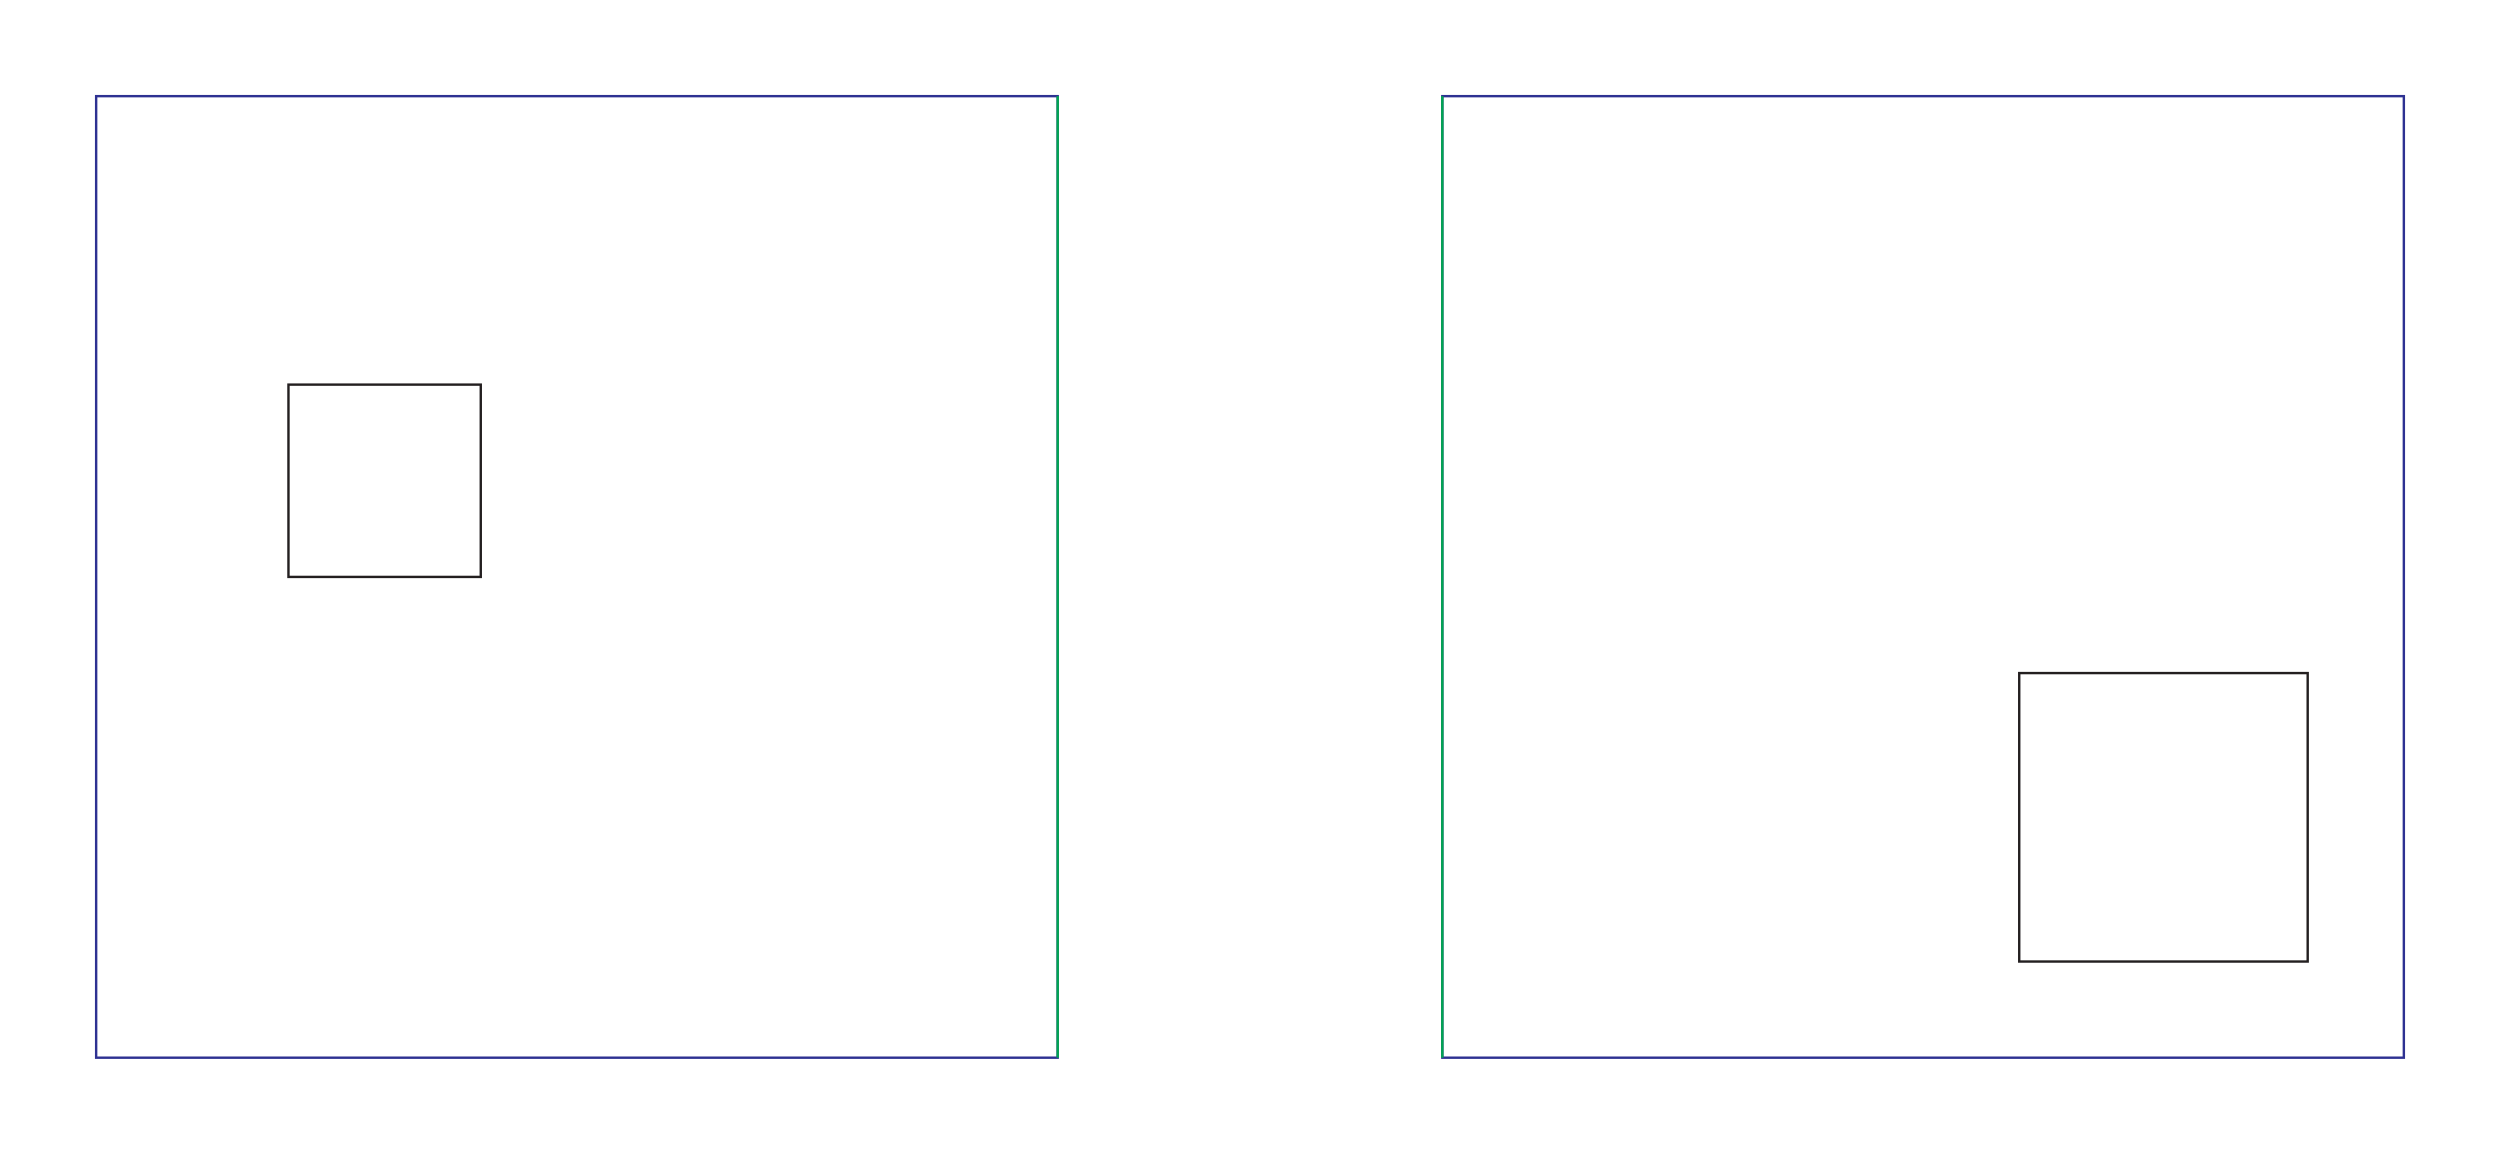
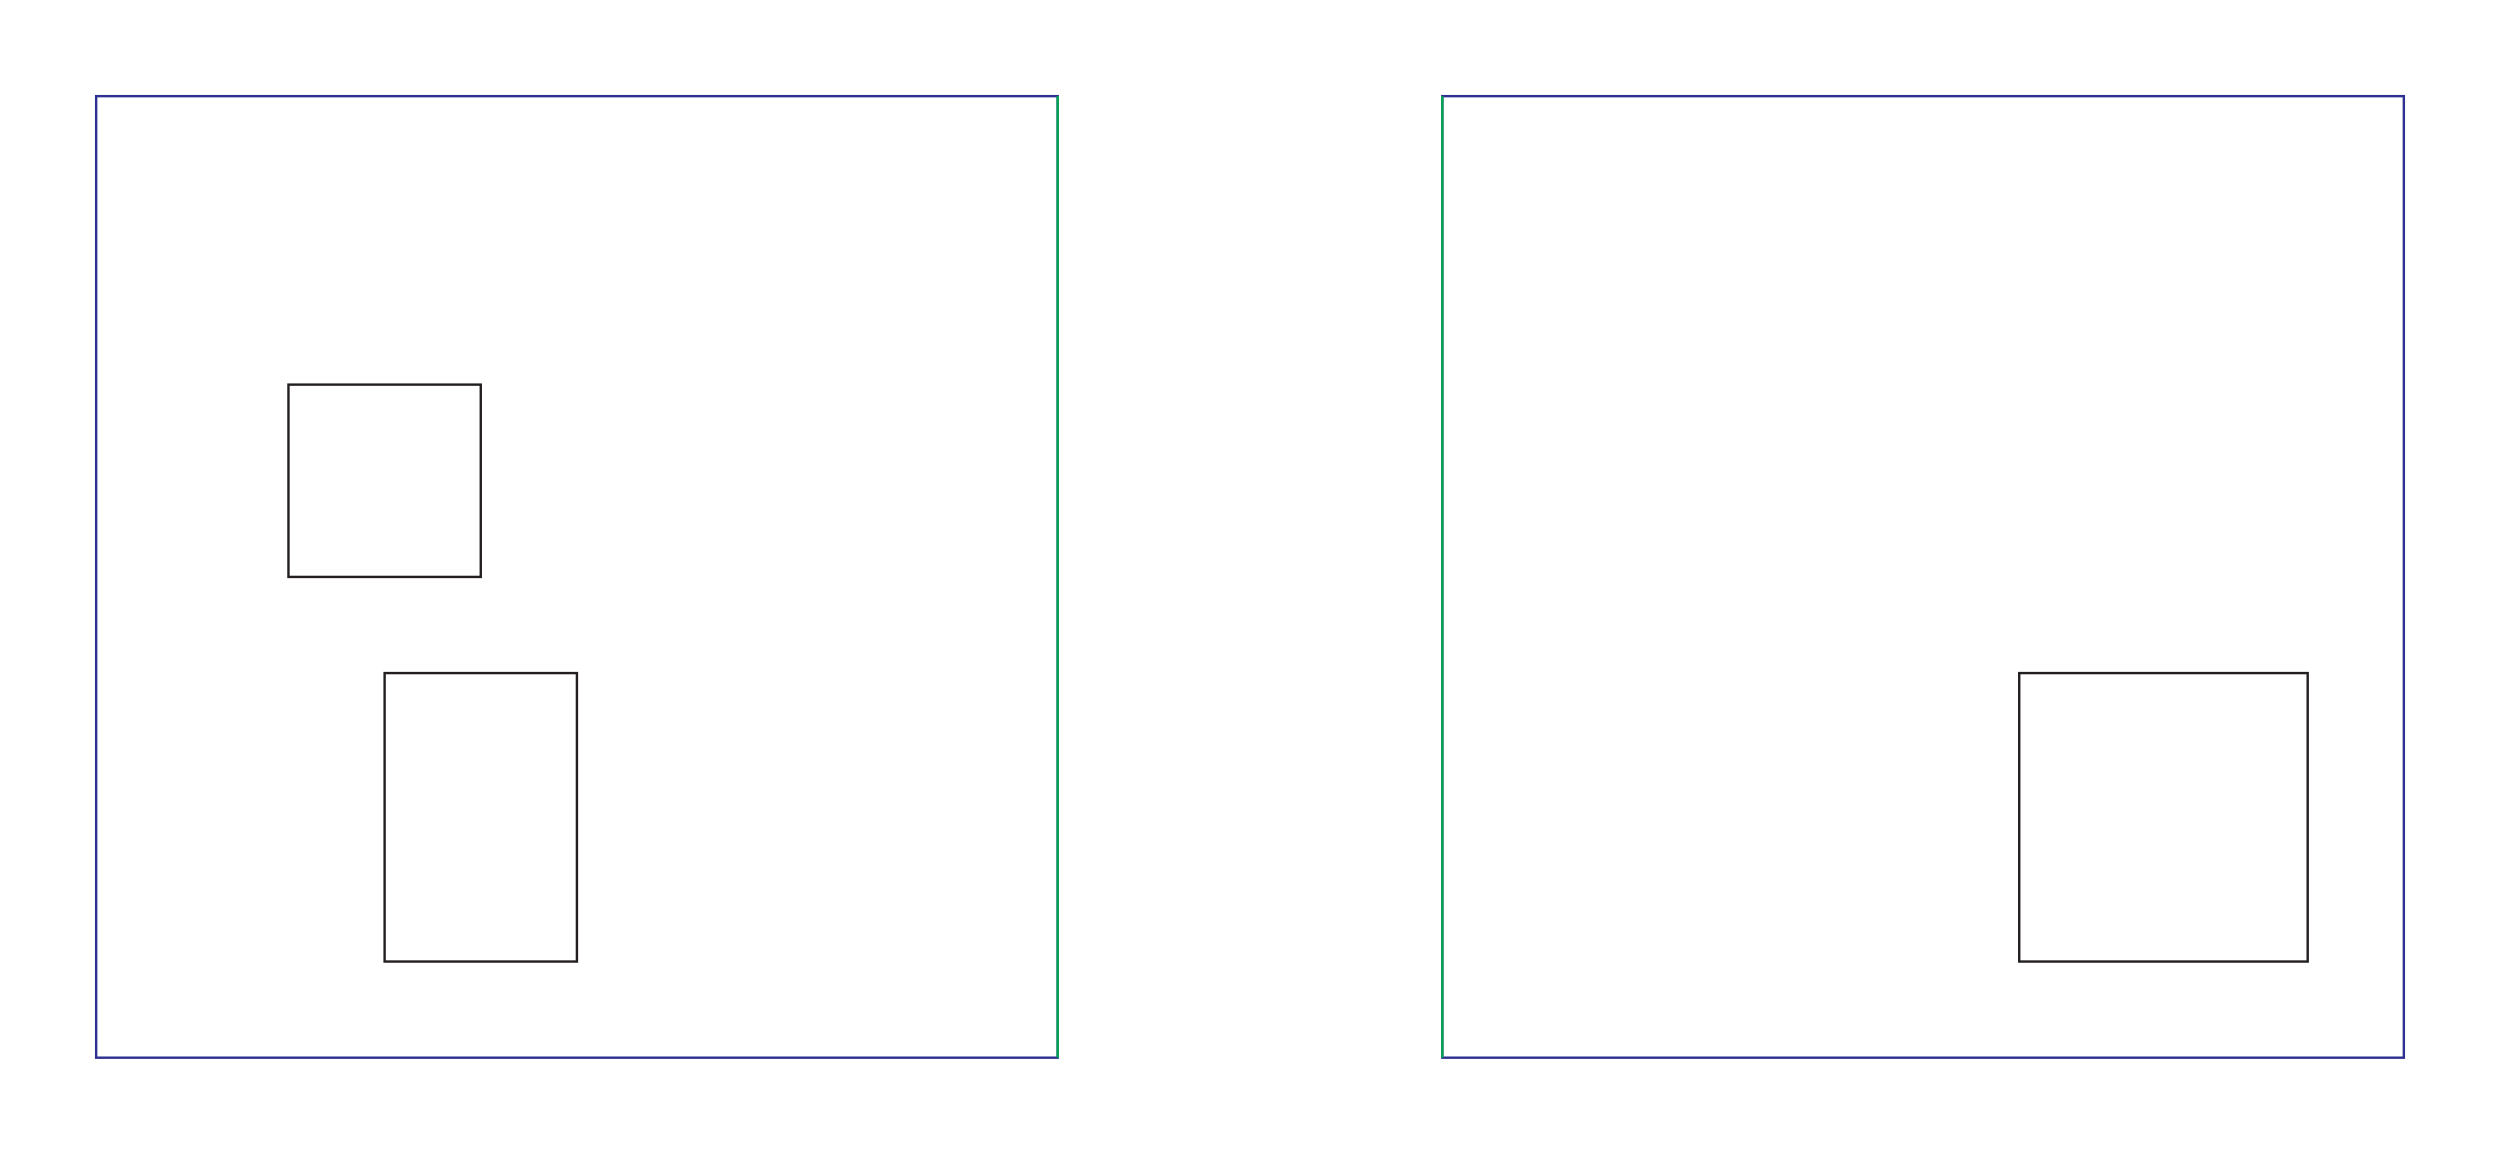
<svg xmlns="http://www.w3.org/2000/svg" viewBox="0 0 260 120">
  <g id="Faces">
-     <g id="Shape2">
+     <g id="Face2">
      <g id="Perimeter">
        <rect x="150" y="10" width="100" height="100" style="fill:none;stroke:#2e3192;stroke-miterlimit:10;stroke-width:0.25px" />
      </g>
      <g id="Cuts">
        <rect x="210" y="70" width="30" height="30" style="fill:none;stroke:#231f20;stroke-miterlimit:10;stroke-width:0.25px" />
      </g>
    </g>
-     <g id="Shape1">
+     <g id="Face1">
      <g id="Perimeter-2" data-name="Perimeter">
        <rect x="10" y="10" width="100" height="100" style="fill:none;stroke:#2e3192;stroke-miterlimit:10;stroke-width:0.25px" />
      </g>
      <g id="Cuts-2" data-name="Cuts">
        <rect x="30" y="40" width="20" height="20" style="fill:none;stroke:#231f20;stroke-miterlimit:10;stroke-width:0.25px" />
+         <rect x="40" y="70" width="20" height="30" style="fill:none;stroke:#231f20;stroke-miterlimit:10;stroke-width:0.25px" />
      </g>
    </g>
  </g>
  <g id="Joints">
    <g id="Joint1">
      <g id="B">
        <line x1="110" y1="10" x2="110" y2="110" style="fill:none;stroke:#00a651;stroke-miterlimit:10;stroke-width:0.25px" />
      </g>
      <g id="A">
        <line x1="150" y1="110" x2="150" y2="10" style="fill:none;stroke:#00a651;stroke-miterlimit:10;stroke-width:0.25px" />
      </g>
    </g>
  </g>
</svg>
